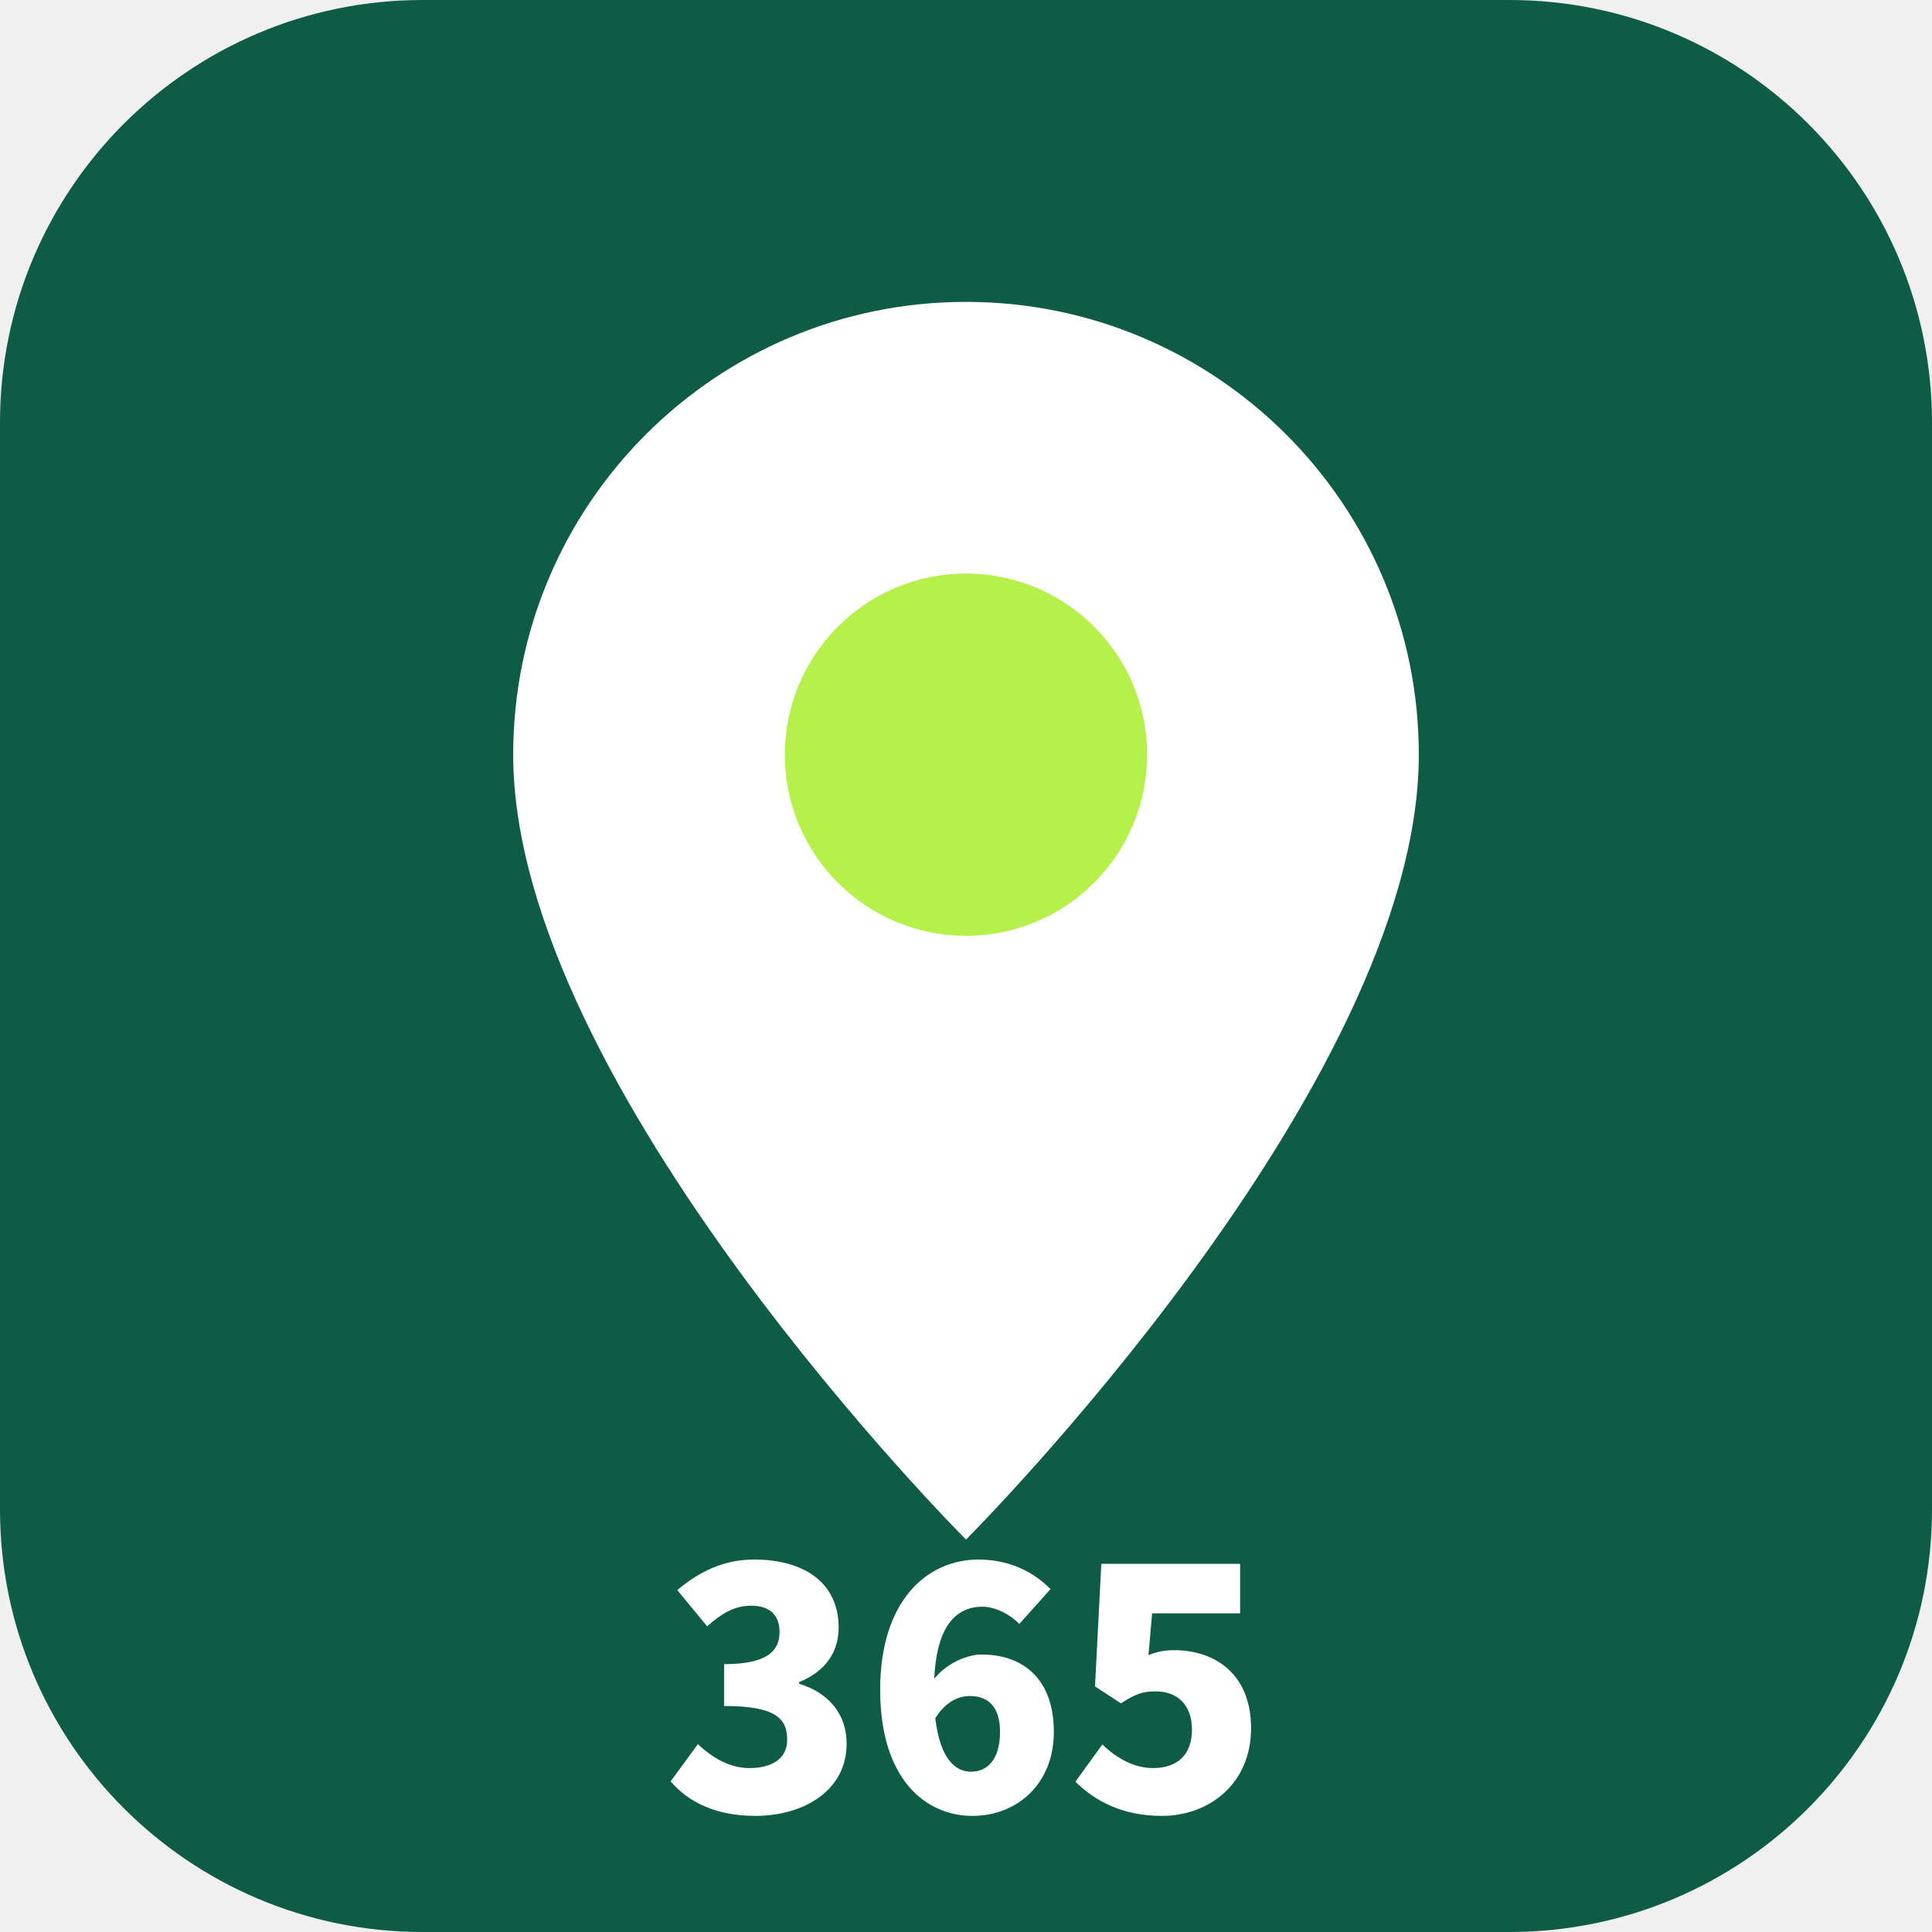
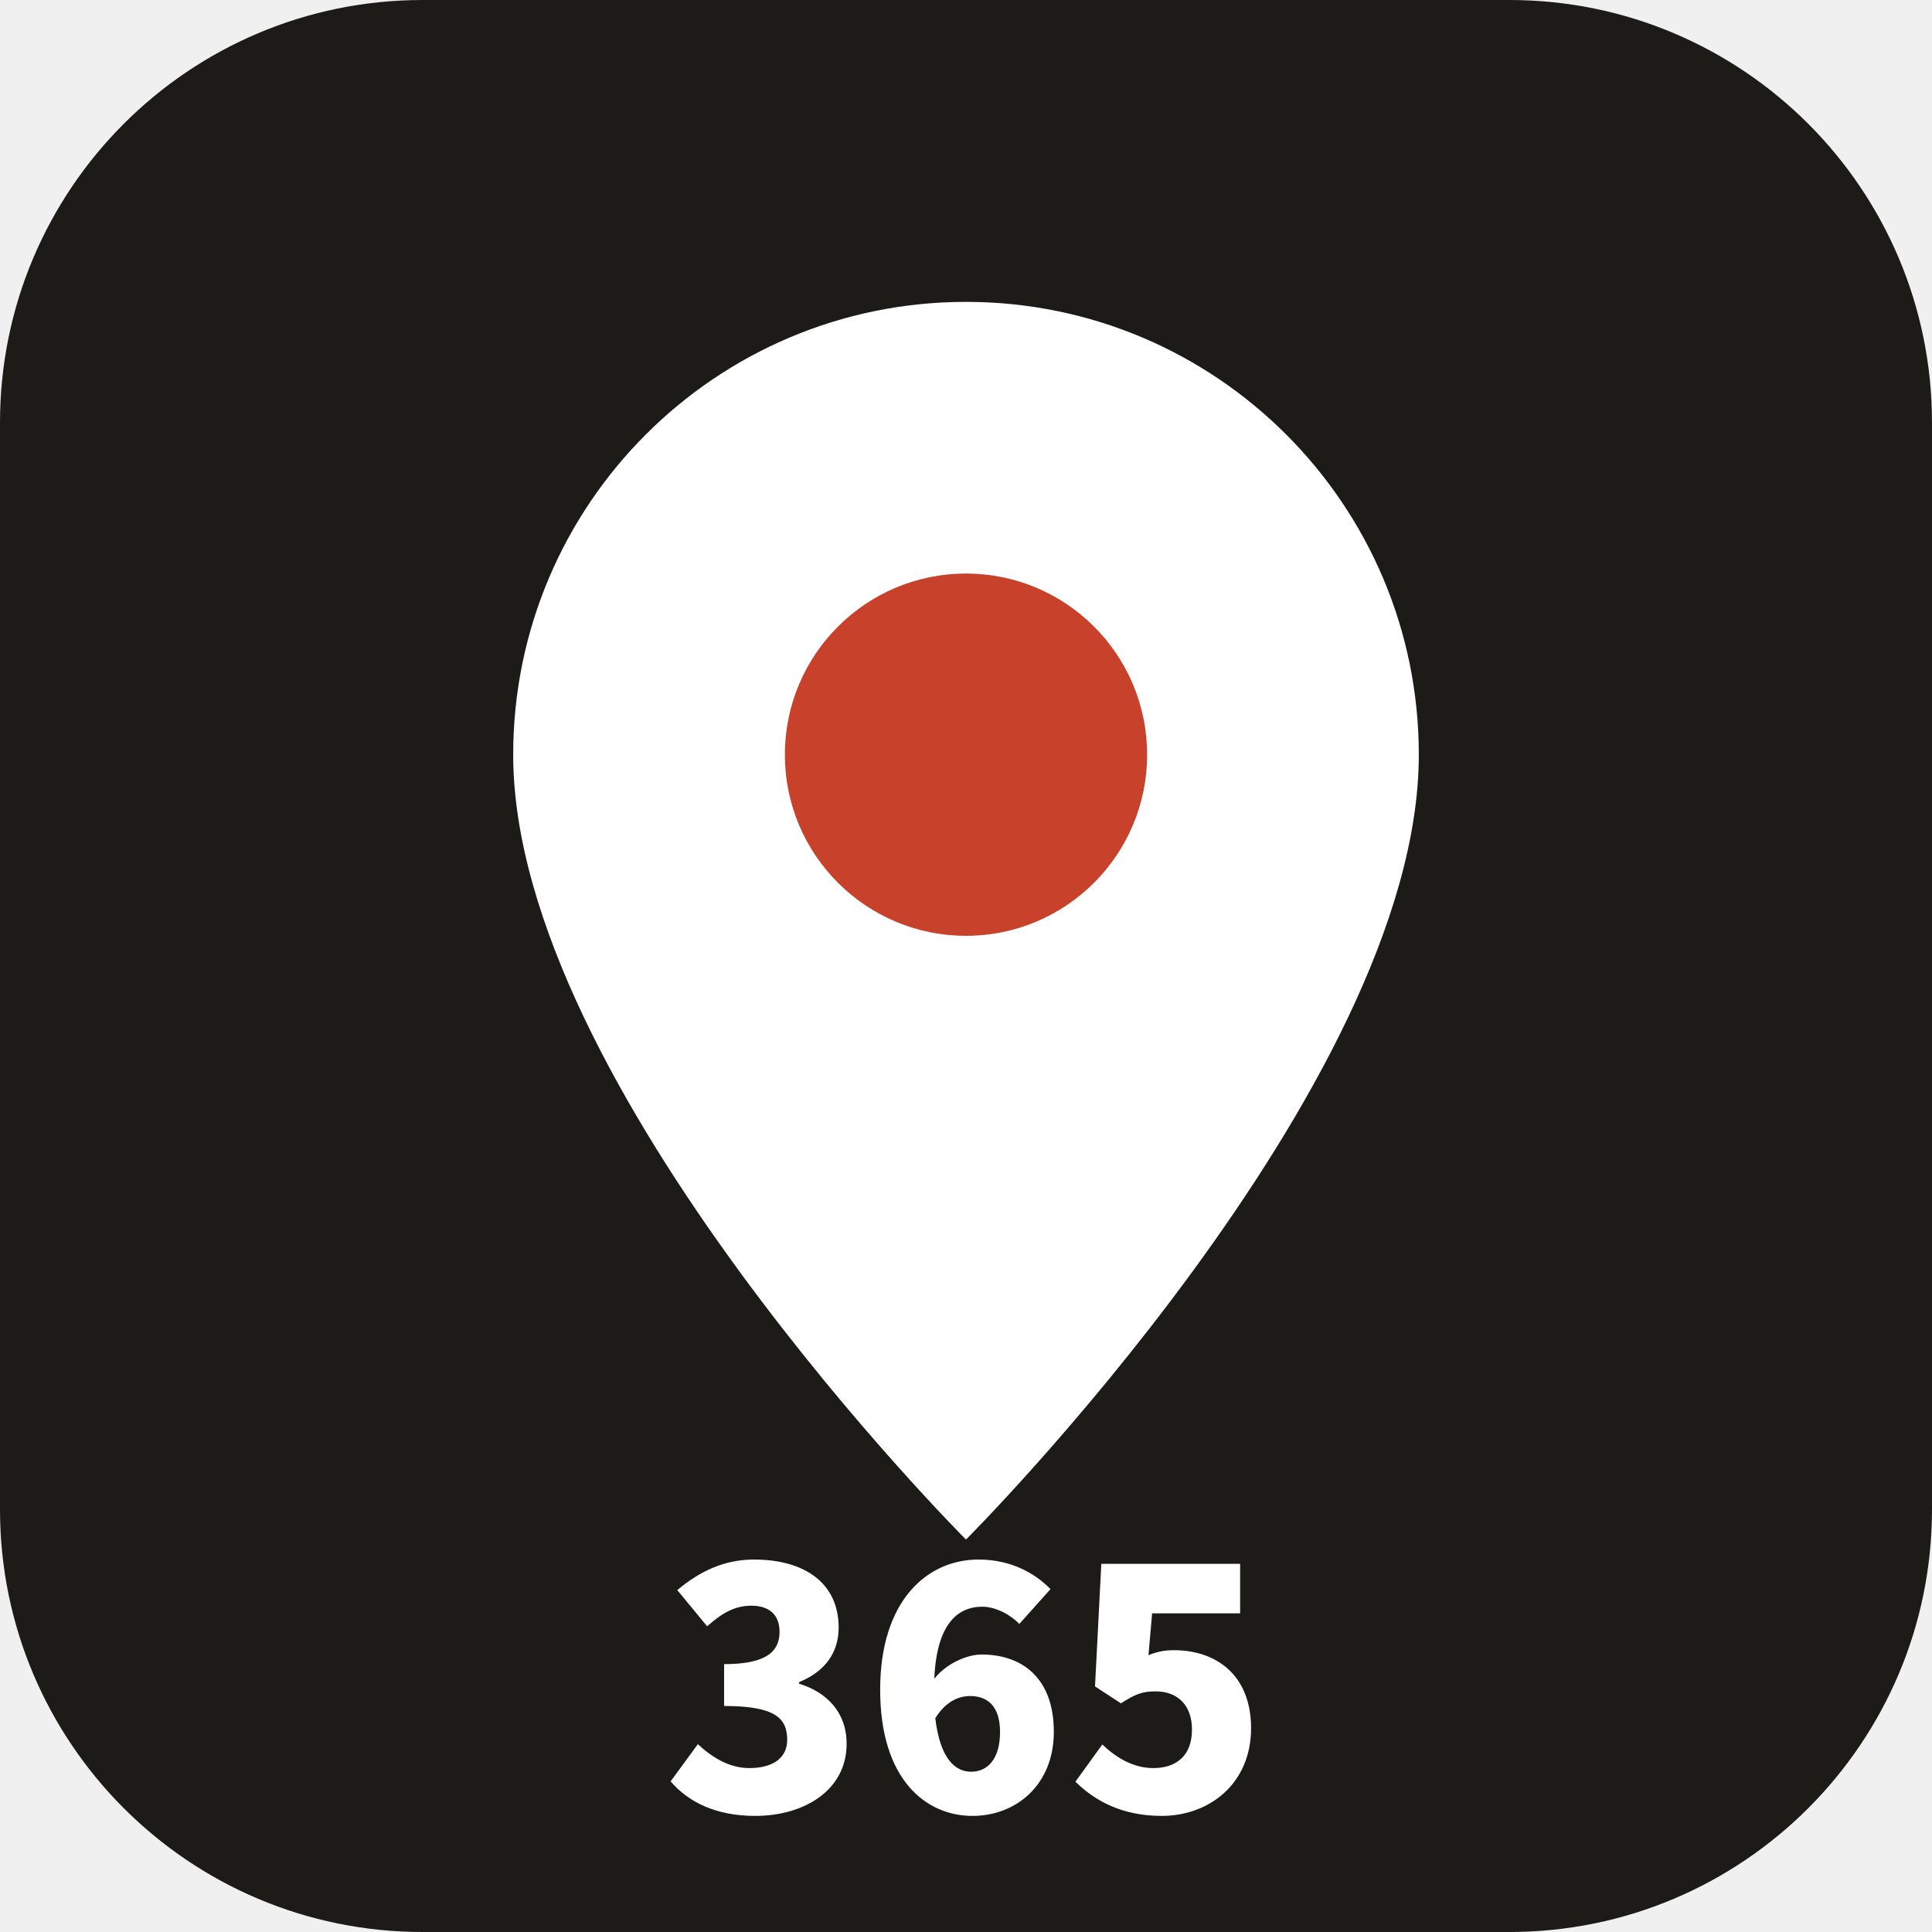
<svg xmlns="http://www.w3.org/2000/svg" viewBox="0 0 64 64">
-   <rect width="64" height="64" rx="14" fill="#0F5C46" />
+   <rect width="64" height="64" rx="14" fill="#1C1B18" />
  <path d="M32 10a15 15 0 0 1 15 15c0 11-15 26-15 26s-15-15-15-26a15 15 0 0 1 15-15z" fill="#FFFFFF" />
-   <circle cx="32" cy="25" r="6" fill="#B6F04A" />
+   <circle cx="32" cy="25" r="6" fill="#C8412B" />
  <path transform="translate(21.9515,60)" d="M3.069 0.154C4.697 0.154 6.094 -0.704 6.094 -2.233C6.094 -3.289 5.423 -3.949 4.521 -4.224V-4.279C5.39 -4.631 5.83 -5.269 5.83 -6.083C5.83 -7.546 4.719 -8.338 3.025 -8.338C2.057 -8.338 1.243 -7.964 0.484 -7.326L1.474 -6.127C1.969 -6.567 2.387 -6.809 2.937 -6.809C3.542 -6.809 3.872 -6.501 3.872 -5.94C3.872 -5.291 3.432 -4.873 2.035 -4.873V-3.487C3.751 -3.487 4.125 -3.069 4.125 -2.365C4.125 -1.749 3.63 -1.43 2.871 -1.43C2.233 -1.43 1.661 -1.76 1.166 -2.222L0.264 -0.99C0.858 -0.297 1.771 0.154 3.069 0.154Z M10.263 0.154C11.726 0.154 12.958 -0.891 12.958 -2.629C12.958 -4.4 11.924 -5.192 10.56 -5.192C10.098 -5.192 9.405 -4.906 8.998 -4.389C9.075 -6.171 9.746 -6.776 10.593 -6.776C11.044 -6.776 11.55 -6.49 11.814 -6.204L12.848 -7.359C12.331 -7.887 11.539 -8.338 10.461 -8.338C8.767 -8.338 7.205 -6.985 7.205 -4.026C7.205 -1.045 8.723 0.154 10.263 0.154ZM9.031 -3.08C9.361 -3.619 9.79 -3.817 10.186 -3.817C10.725 -3.817 11.176 -3.52 11.176 -2.629C11.176 -1.694 10.736 -1.309 10.219 -1.309C9.702 -1.309 9.196 -1.716 9.031 -3.08Z M16.533 0.154C18.106 0.154 19.492 -0.913 19.492 -2.75C19.492 -4.521 18.326 -5.335 16.94 -5.335C16.632 -5.335 16.39 -5.291 16.093 -5.17L16.214 -6.556H19.129V-8.195H14.531L14.322 -4.136L15.18 -3.575C15.664 -3.883 15.884 -3.971 16.335 -3.971C17.039 -3.971 17.534 -3.531 17.534 -2.706C17.534 -1.859 17.039 -1.43 16.247 -1.43C15.598 -1.43 15.026 -1.771 14.564 -2.211L13.673 -0.979C14.322 -0.341 15.224 0.154 16.533 0.154Z" fill="#FFFFFF" />
</svg>
